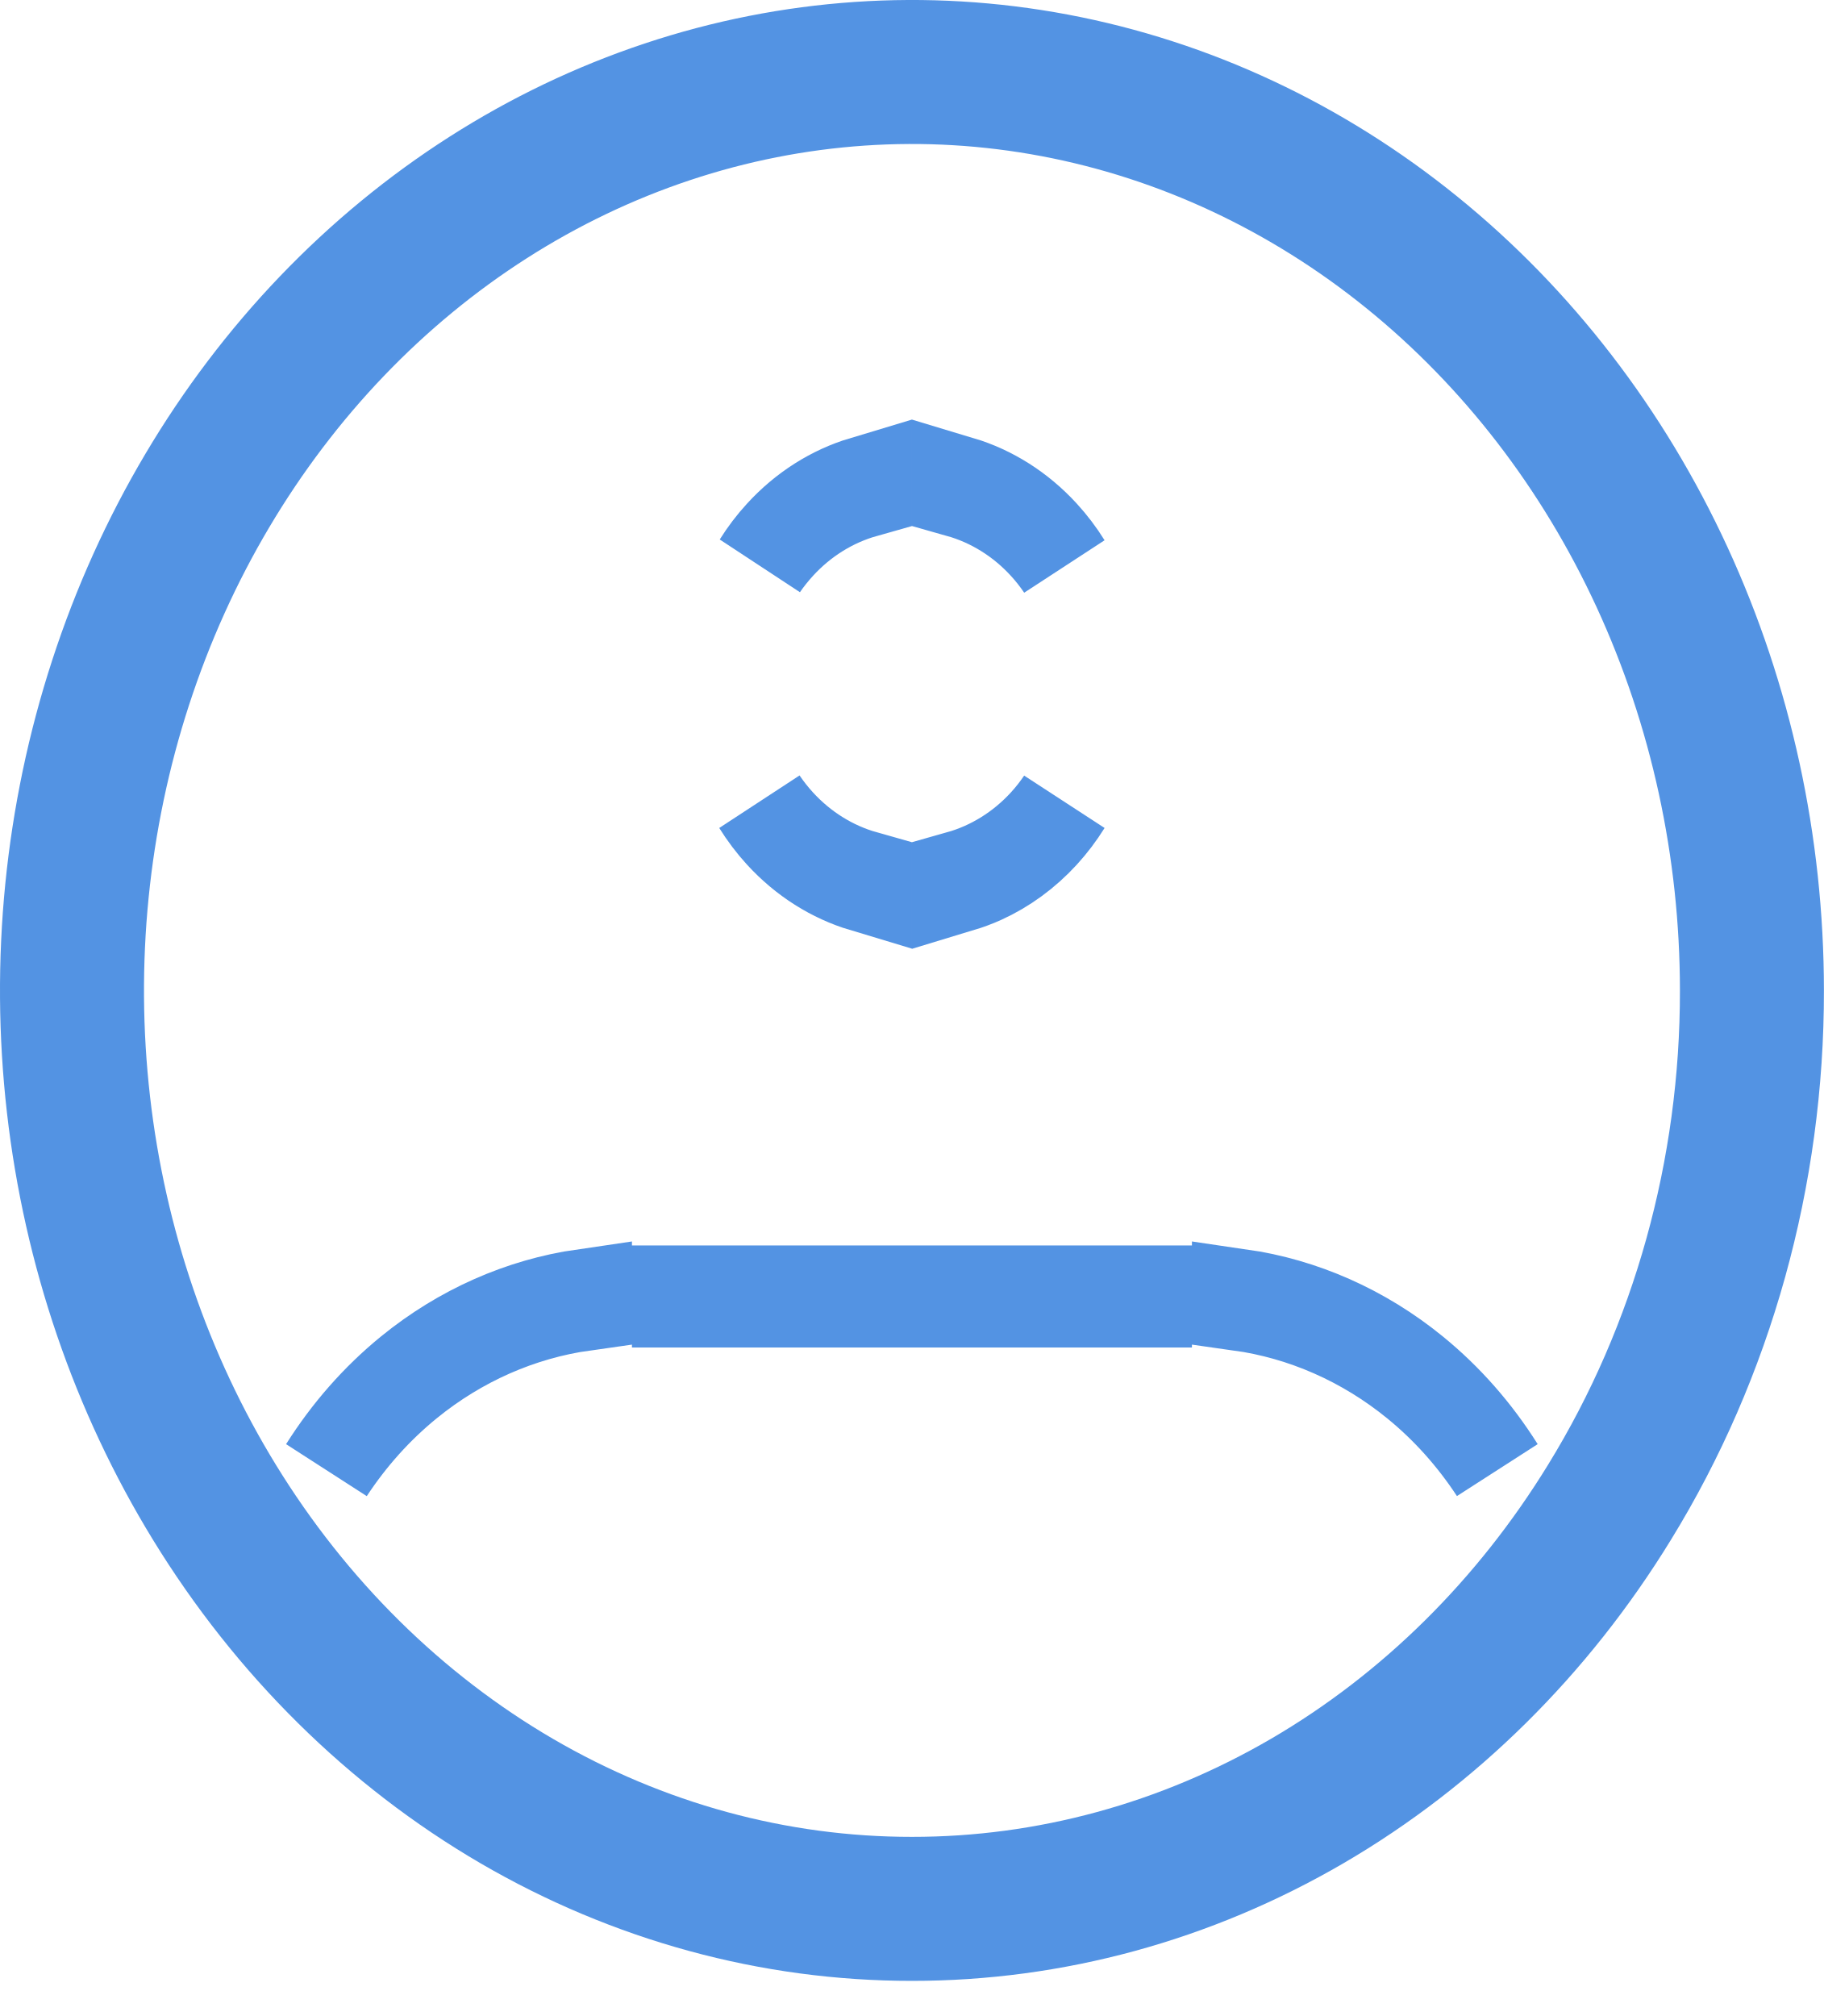
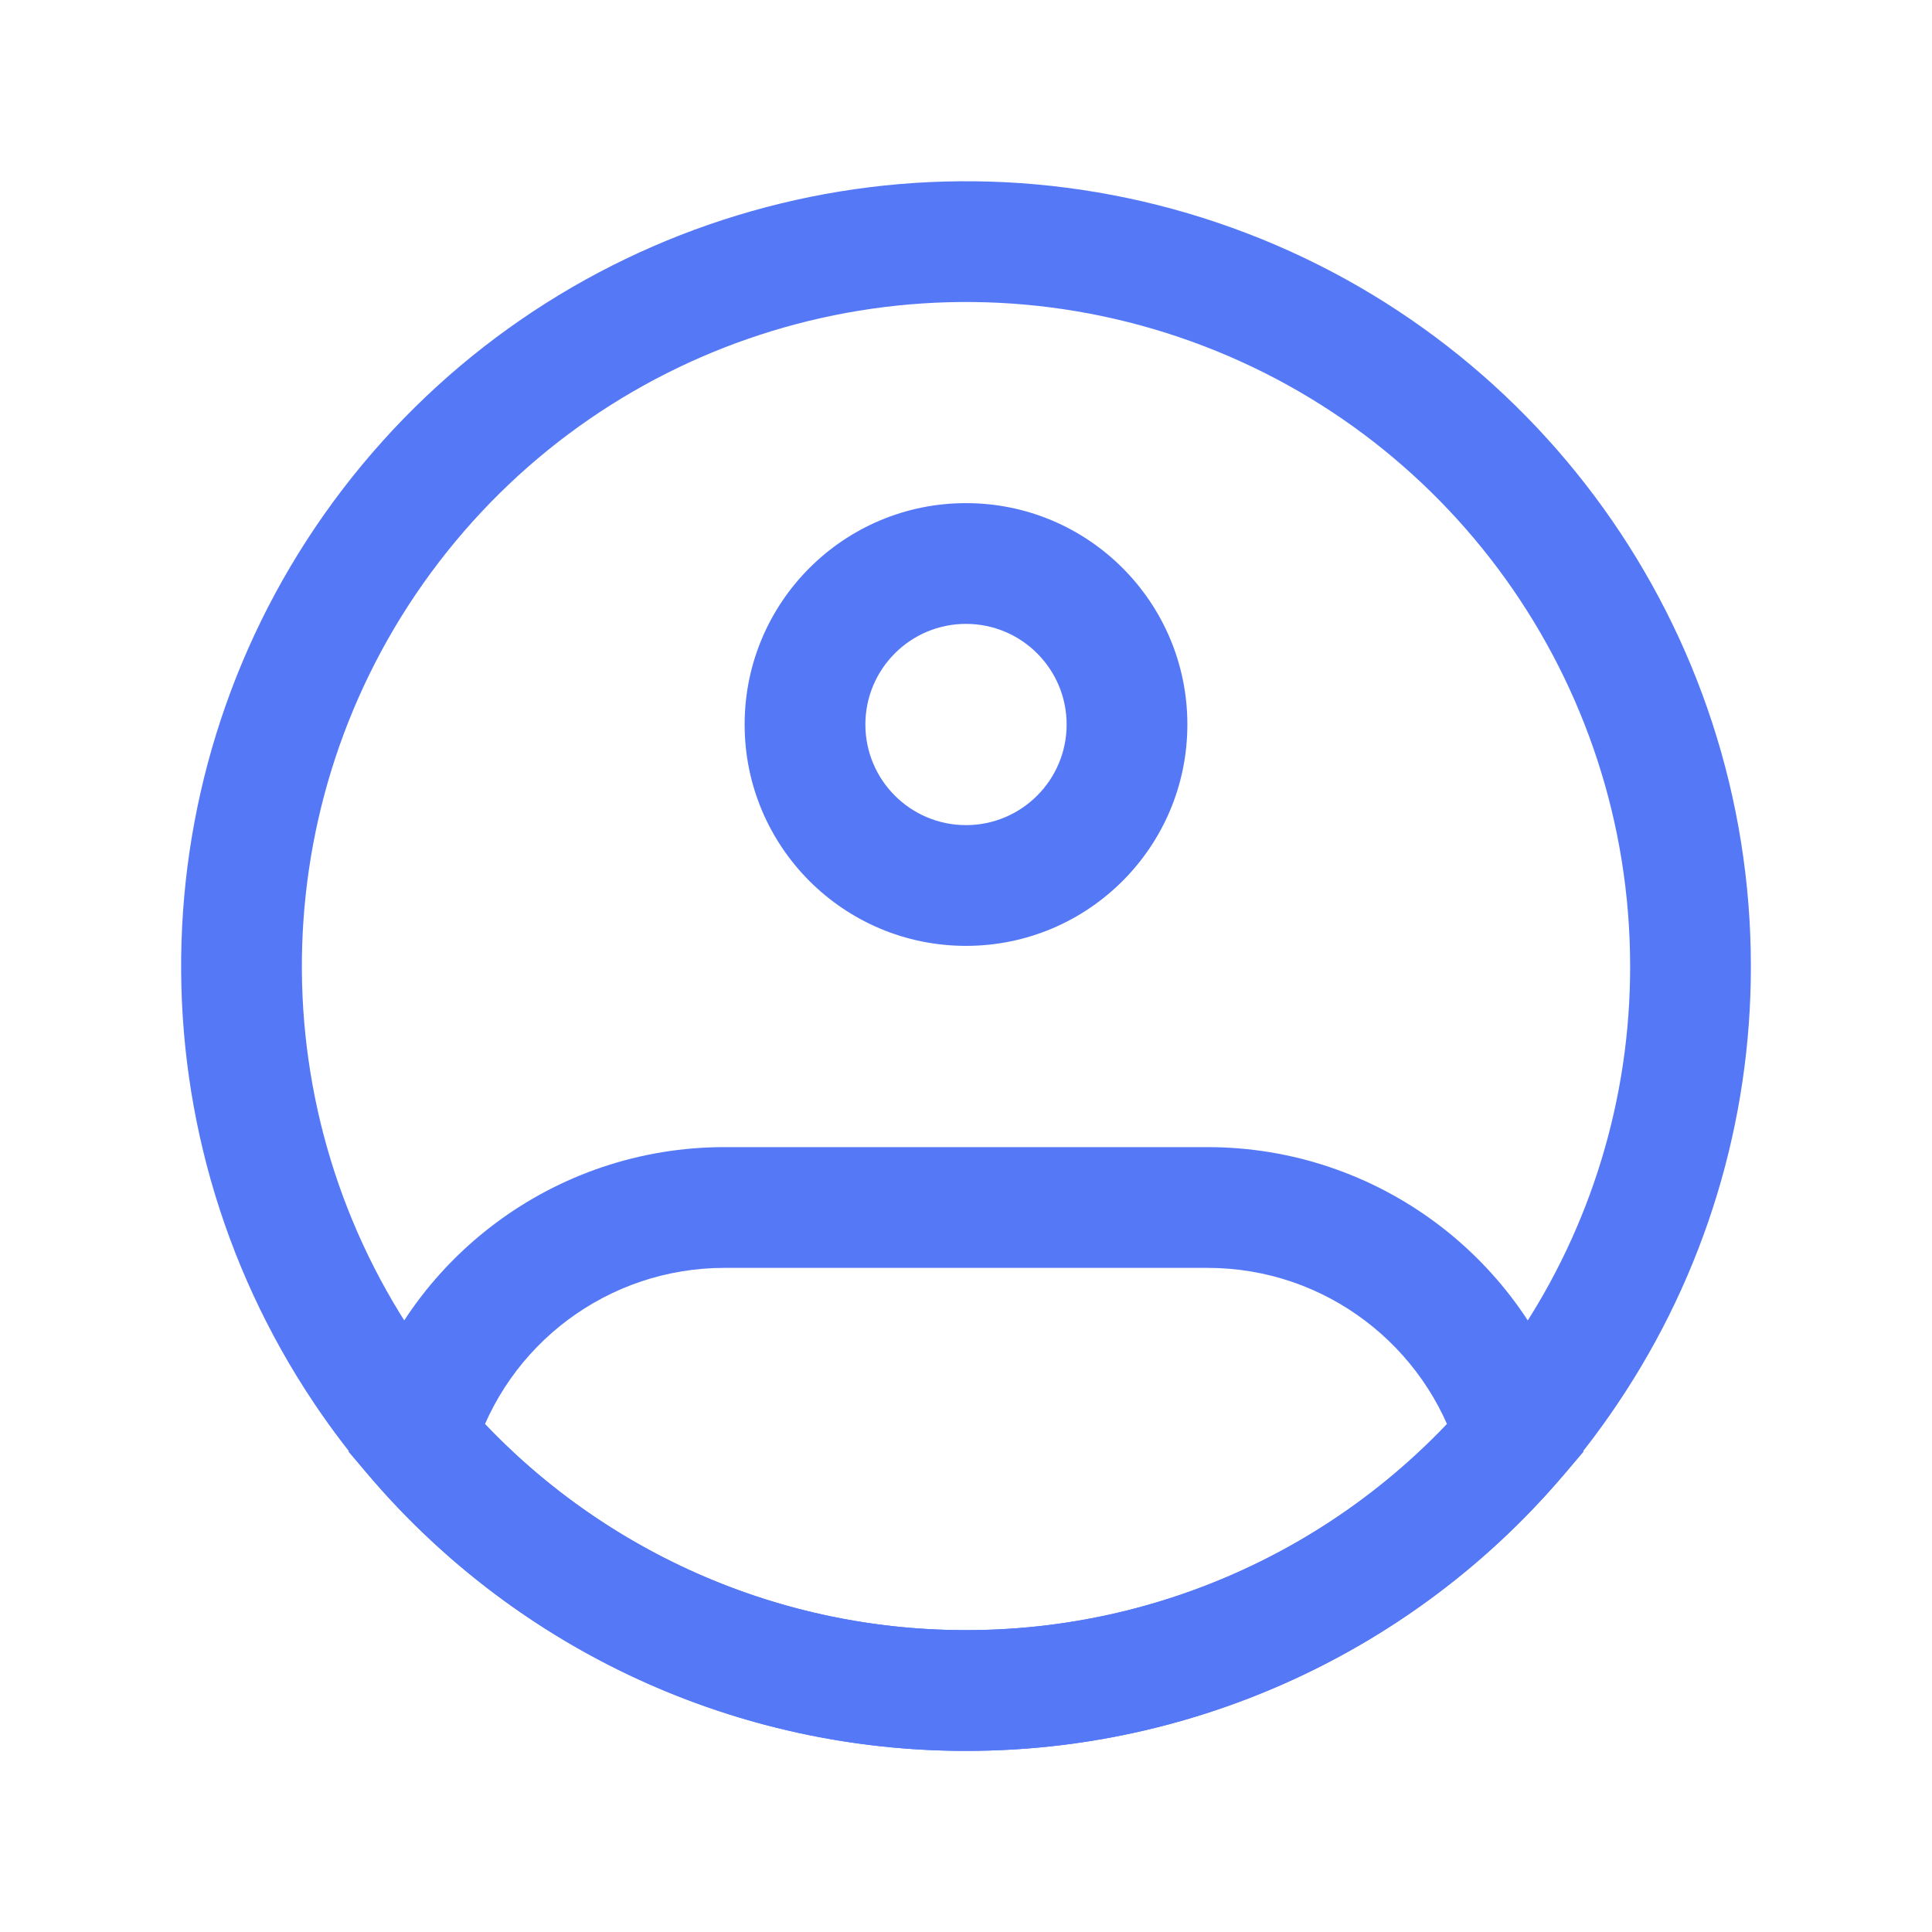
- <svg xmlns="http://www.w3.org/2000/svg" width="38" height="42" viewBox="0 0 38 42" fill="none">
-   <path d="M36.5 20.632C36.506 24.431 35.472 28.145 33.533 31.297C31.933 33.906 29.77 36.043 27.236 37.521C24.701 38.998 21.872 39.77 19 39.768C16.128 39.77 13.299 38.998 10.764 37.521C8.23 36.043 6.067 33.906 4.467 31.297C2.944 28.814 1.974 25.976 1.635 23.01C1.296 20.043 1.597 17.031 2.515 14.215C3.432 11.399 4.94 8.857 6.917 6.793C8.895 4.729 11.287 3.201 13.903 2.33C16.518 1.459 19.283 1.27 21.977 1.779C24.671 2.288 27.219 3.479 29.416 5.259C31.613 7.038 33.398 9.355 34.628 12.025C35.858 14.694 36.499 17.642 36.5 20.632Z" stroke="#5393E3" stroke-width="3" />
-   <path d="M7.025 34.562C8.383 35.946 9.939 37.091 11.641 37.947C13.642 38.954 15.799 39.539 17.999 39.674V39.799C15.835 39.664 13.707 39.09 11.727 38.094C9.966 37.208 8.354 36.005 6.954 34.539L7.025 34.562ZM31.039 34.544C29.64 36.008 28.03 37.209 26.271 38.094C24.291 39.09 22.163 39.665 19.999 39.799V39.674C22.199 39.539 24.357 38.954 26.358 37.947C28.057 37.092 29.611 35.948 30.967 34.567L31.039 34.544ZM12.166 27.143C10.824 27.331 9.549 27.892 8.468 28.772C7.823 29.297 7.265 29.922 6.806 30.62C7.289 29.854 7.884 29.177 8.568 28.619C9.635 27.75 10.874 27.206 12.166 27.019V27.143ZM25.833 27.019C27.124 27.206 28.364 27.75 29.43 28.619C30.114 29.176 30.708 29.853 31.19 30.619C30.732 29.922 30.176 29.297 29.532 28.773C28.451 27.892 27.175 27.331 25.833 27.143V27.019ZM23.833 26.947V27.073H14.166V26.947H23.833ZM22.165 16.72C22.027 16.941 21.871 17.148 21.698 17.337C21.335 17.734 20.909 18.043 20.447 18.253C20.301 18.319 20.151 18.374 19.999 18.42V18.303C20.683 18.11 21.306 17.723 21.8 17.183C21.933 17.038 22.055 16.882 22.165 16.72ZM15.833 16.72C15.944 16.882 16.066 17.038 16.199 17.183C16.693 17.723 17.315 18.11 17.999 18.303V18.419C17.37 18.23 16.782 17.864 16.3 17.337C16.127 17.148 15.971 16.941 15.833 16.72ZM19.999 10.086C20.628 10.275 21.215 10.641 21.698 11.169C21.871 11.358 22.027 11.564 22.164 11.784C22.054 11.623 21.933 11.468 21.8 11.323C21.306 10.783 20.683 10.395 19.999 10.202V10.086ZM17.999 10.203C17.315 10.396 16.693 10.783 16.199 11.323C16.07 11.465 15.95 11.614 15.842 11.771C15.977 11.556 16.13 11.354 16.3 11.169C16.782 10.641 17.37 10.275 17.999 10.086V10.203Z" fill="#5393E3" stroke="#5393E3" stroke-width="2" />
+ <svg xmlns="http://www.w3.org/2000/svg" width="24" height="24" viewBox="0 0 24 24">
+   <g fill="none">
+     <path stroke="#5579f6" stroke-width="1.5" d="M21 12a8.96 8.96 0 0 1-1.526 5.016A8.99 8.99 0 0 1 12 21a8.99 8.99 0 0 1-7.474-3.984A9 9 0 1 1 21 12Z" />
+     <path fill="#5579f6" d="M13.25 9c0 .69-.56 1.25-1.25 1.25v1.5A2.75 2.75 0 0 0 14.75 9zM12 10.25c-.69 0-1.25-.56-1.25-1.25h-1.5A2.75 2.75 0 0 0 12 11.75zM10.75 9c0-.69.56-1.25 1.25-1.25v-1.5A2.75 2.75 0 0 0 9.25 9zM12 7.75c.69 0 1.25.56 1.25 1.25h1.5A2.75 2.75 0 0 0 12 6.25zM5.166 17.856l-.719-.214l-.117.392l.267.31zm13.668 0l.57.489l.266-.31l-.117-.393zM9 15.75h6v-1.5H9zm0-1.5a4.75 4.75 0 0 0-4.553 3.392l1.438.428A3.25 3.25 0 0 1 9 15.75zm3 6a8.23 8.23 0 0 1-6.265-2.882l-1.138.977A9.73 9.73 0 0 0 12 21.75zm3-4.5c1.47 0 2.715.978 3.115 2.32l1.438-.428A4.75 4.75 0 0 0 15 14.25zm3.265 1.618A8.23 8.23 0 0 1 12 20.25v1.5a9.73 9.73 0 0 0 7.403-3.405z" />
+   </g>
</svg>
